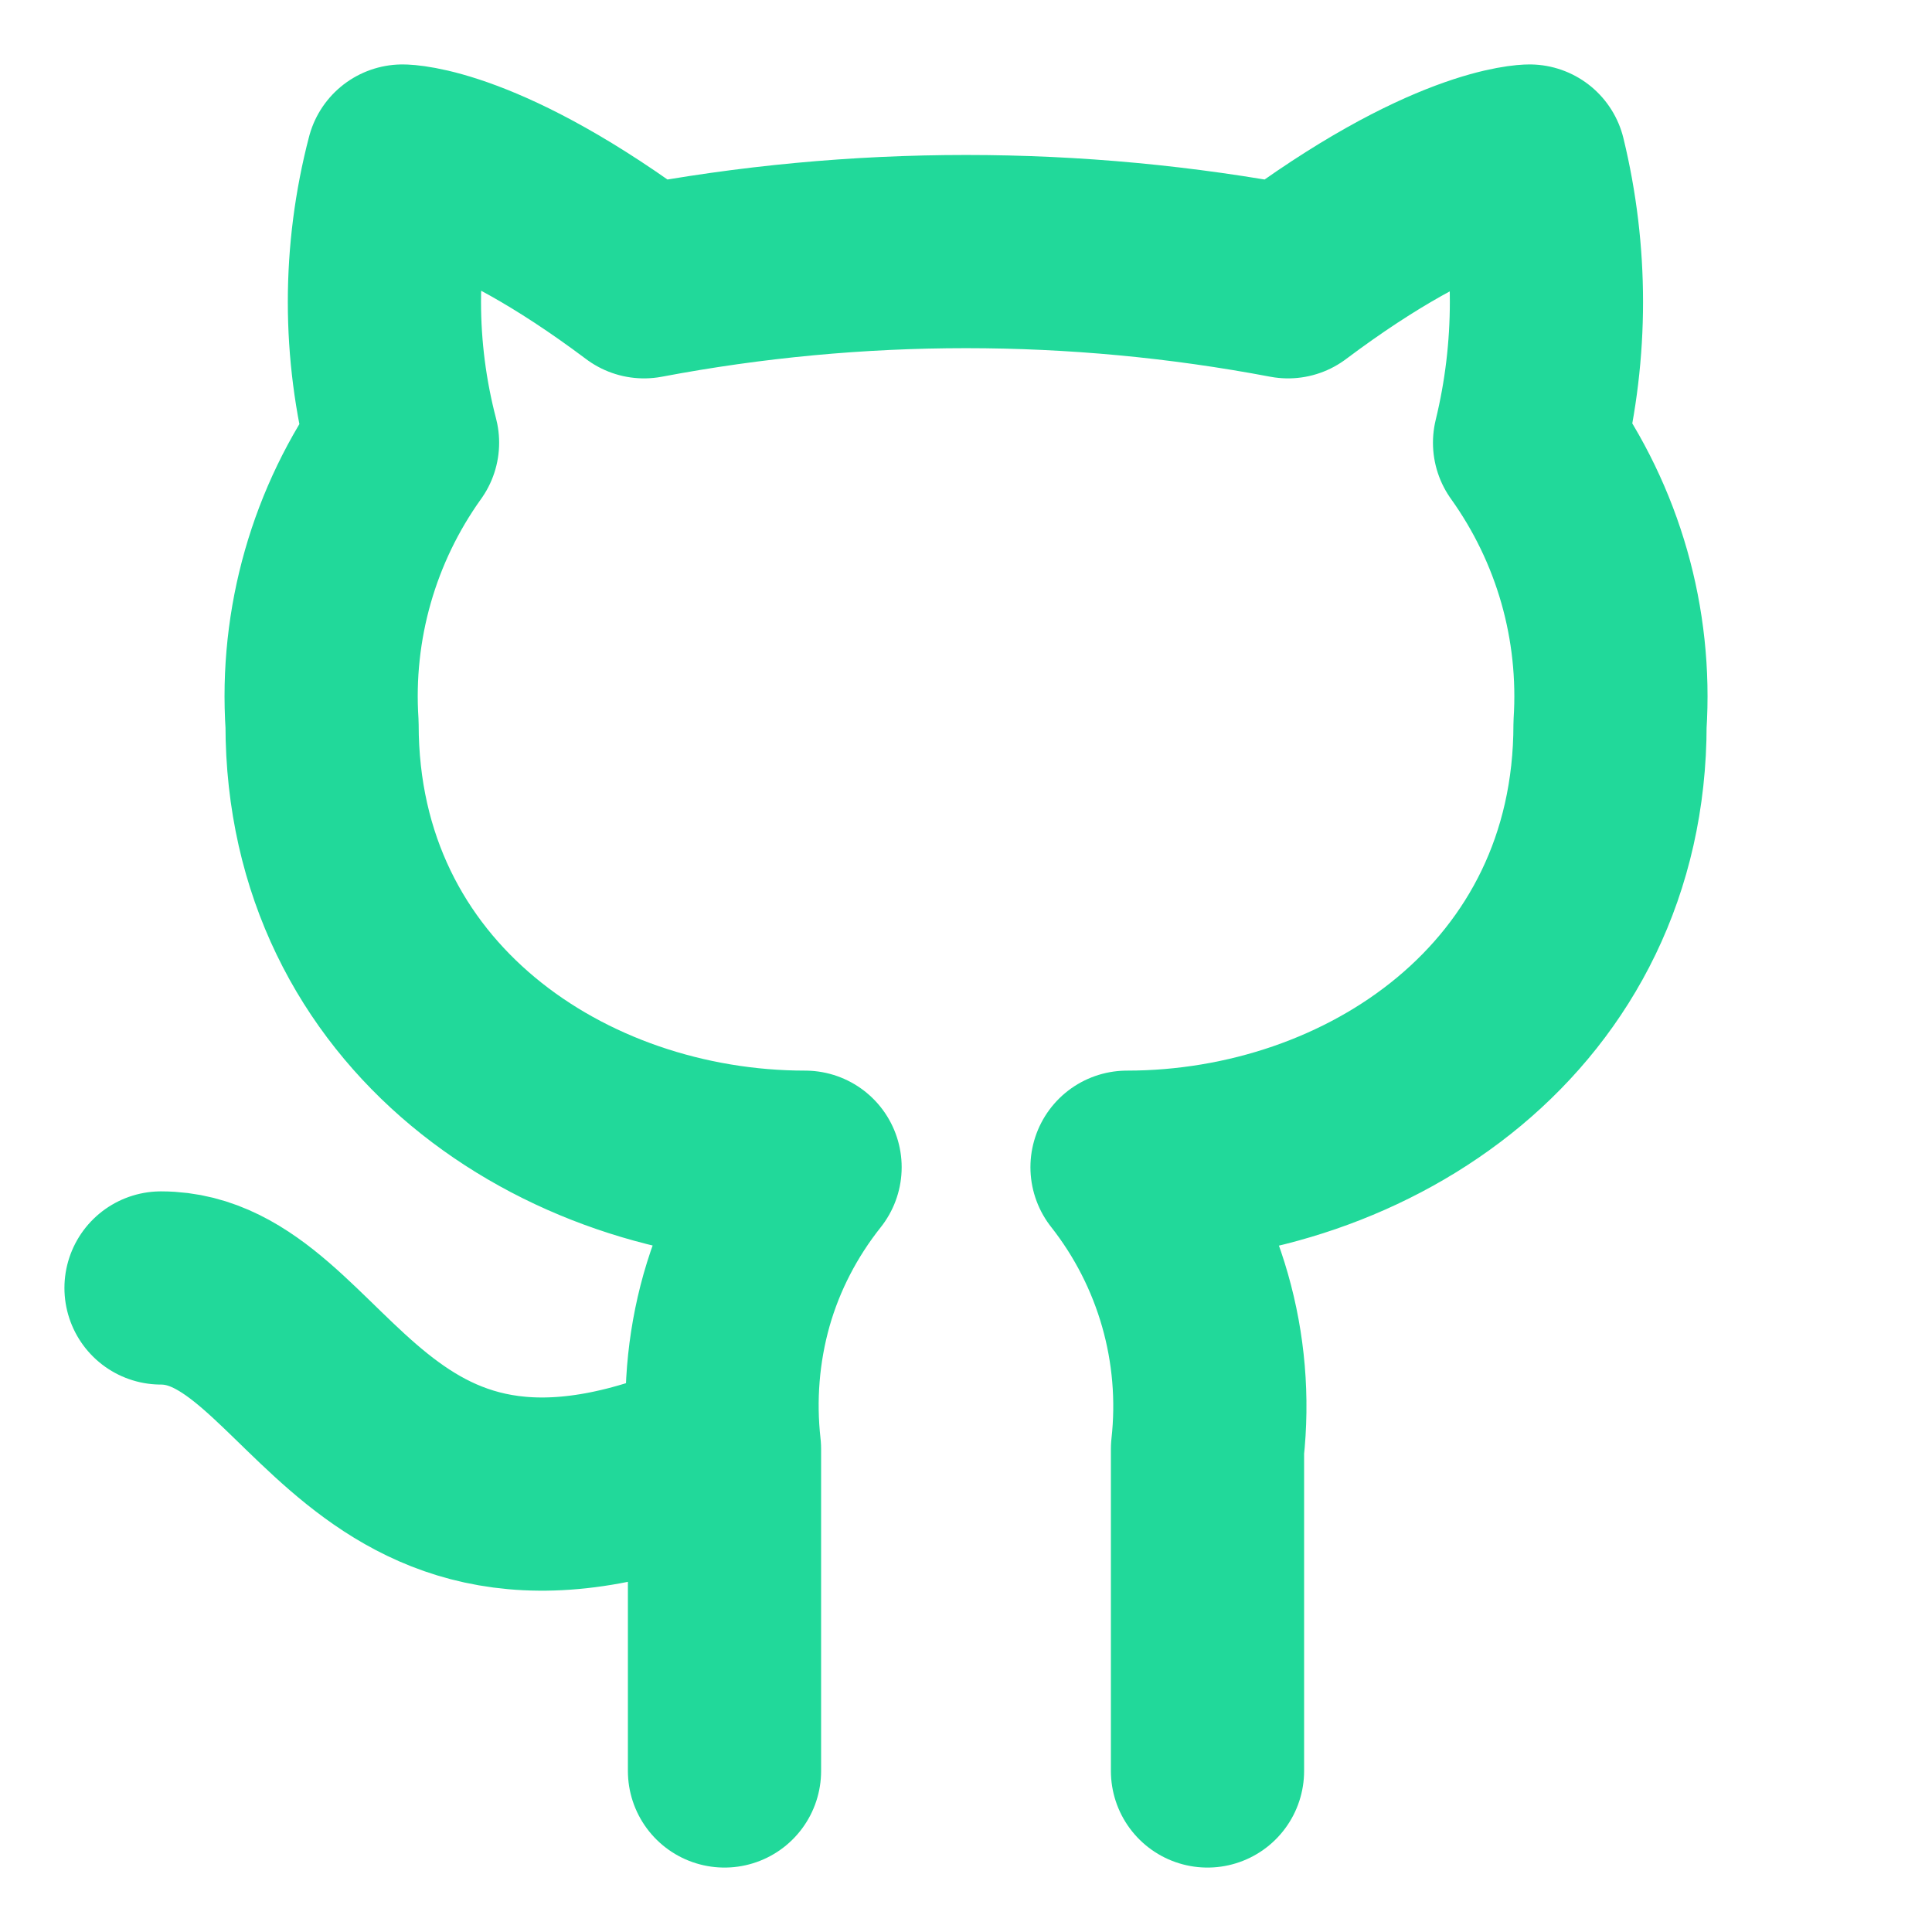
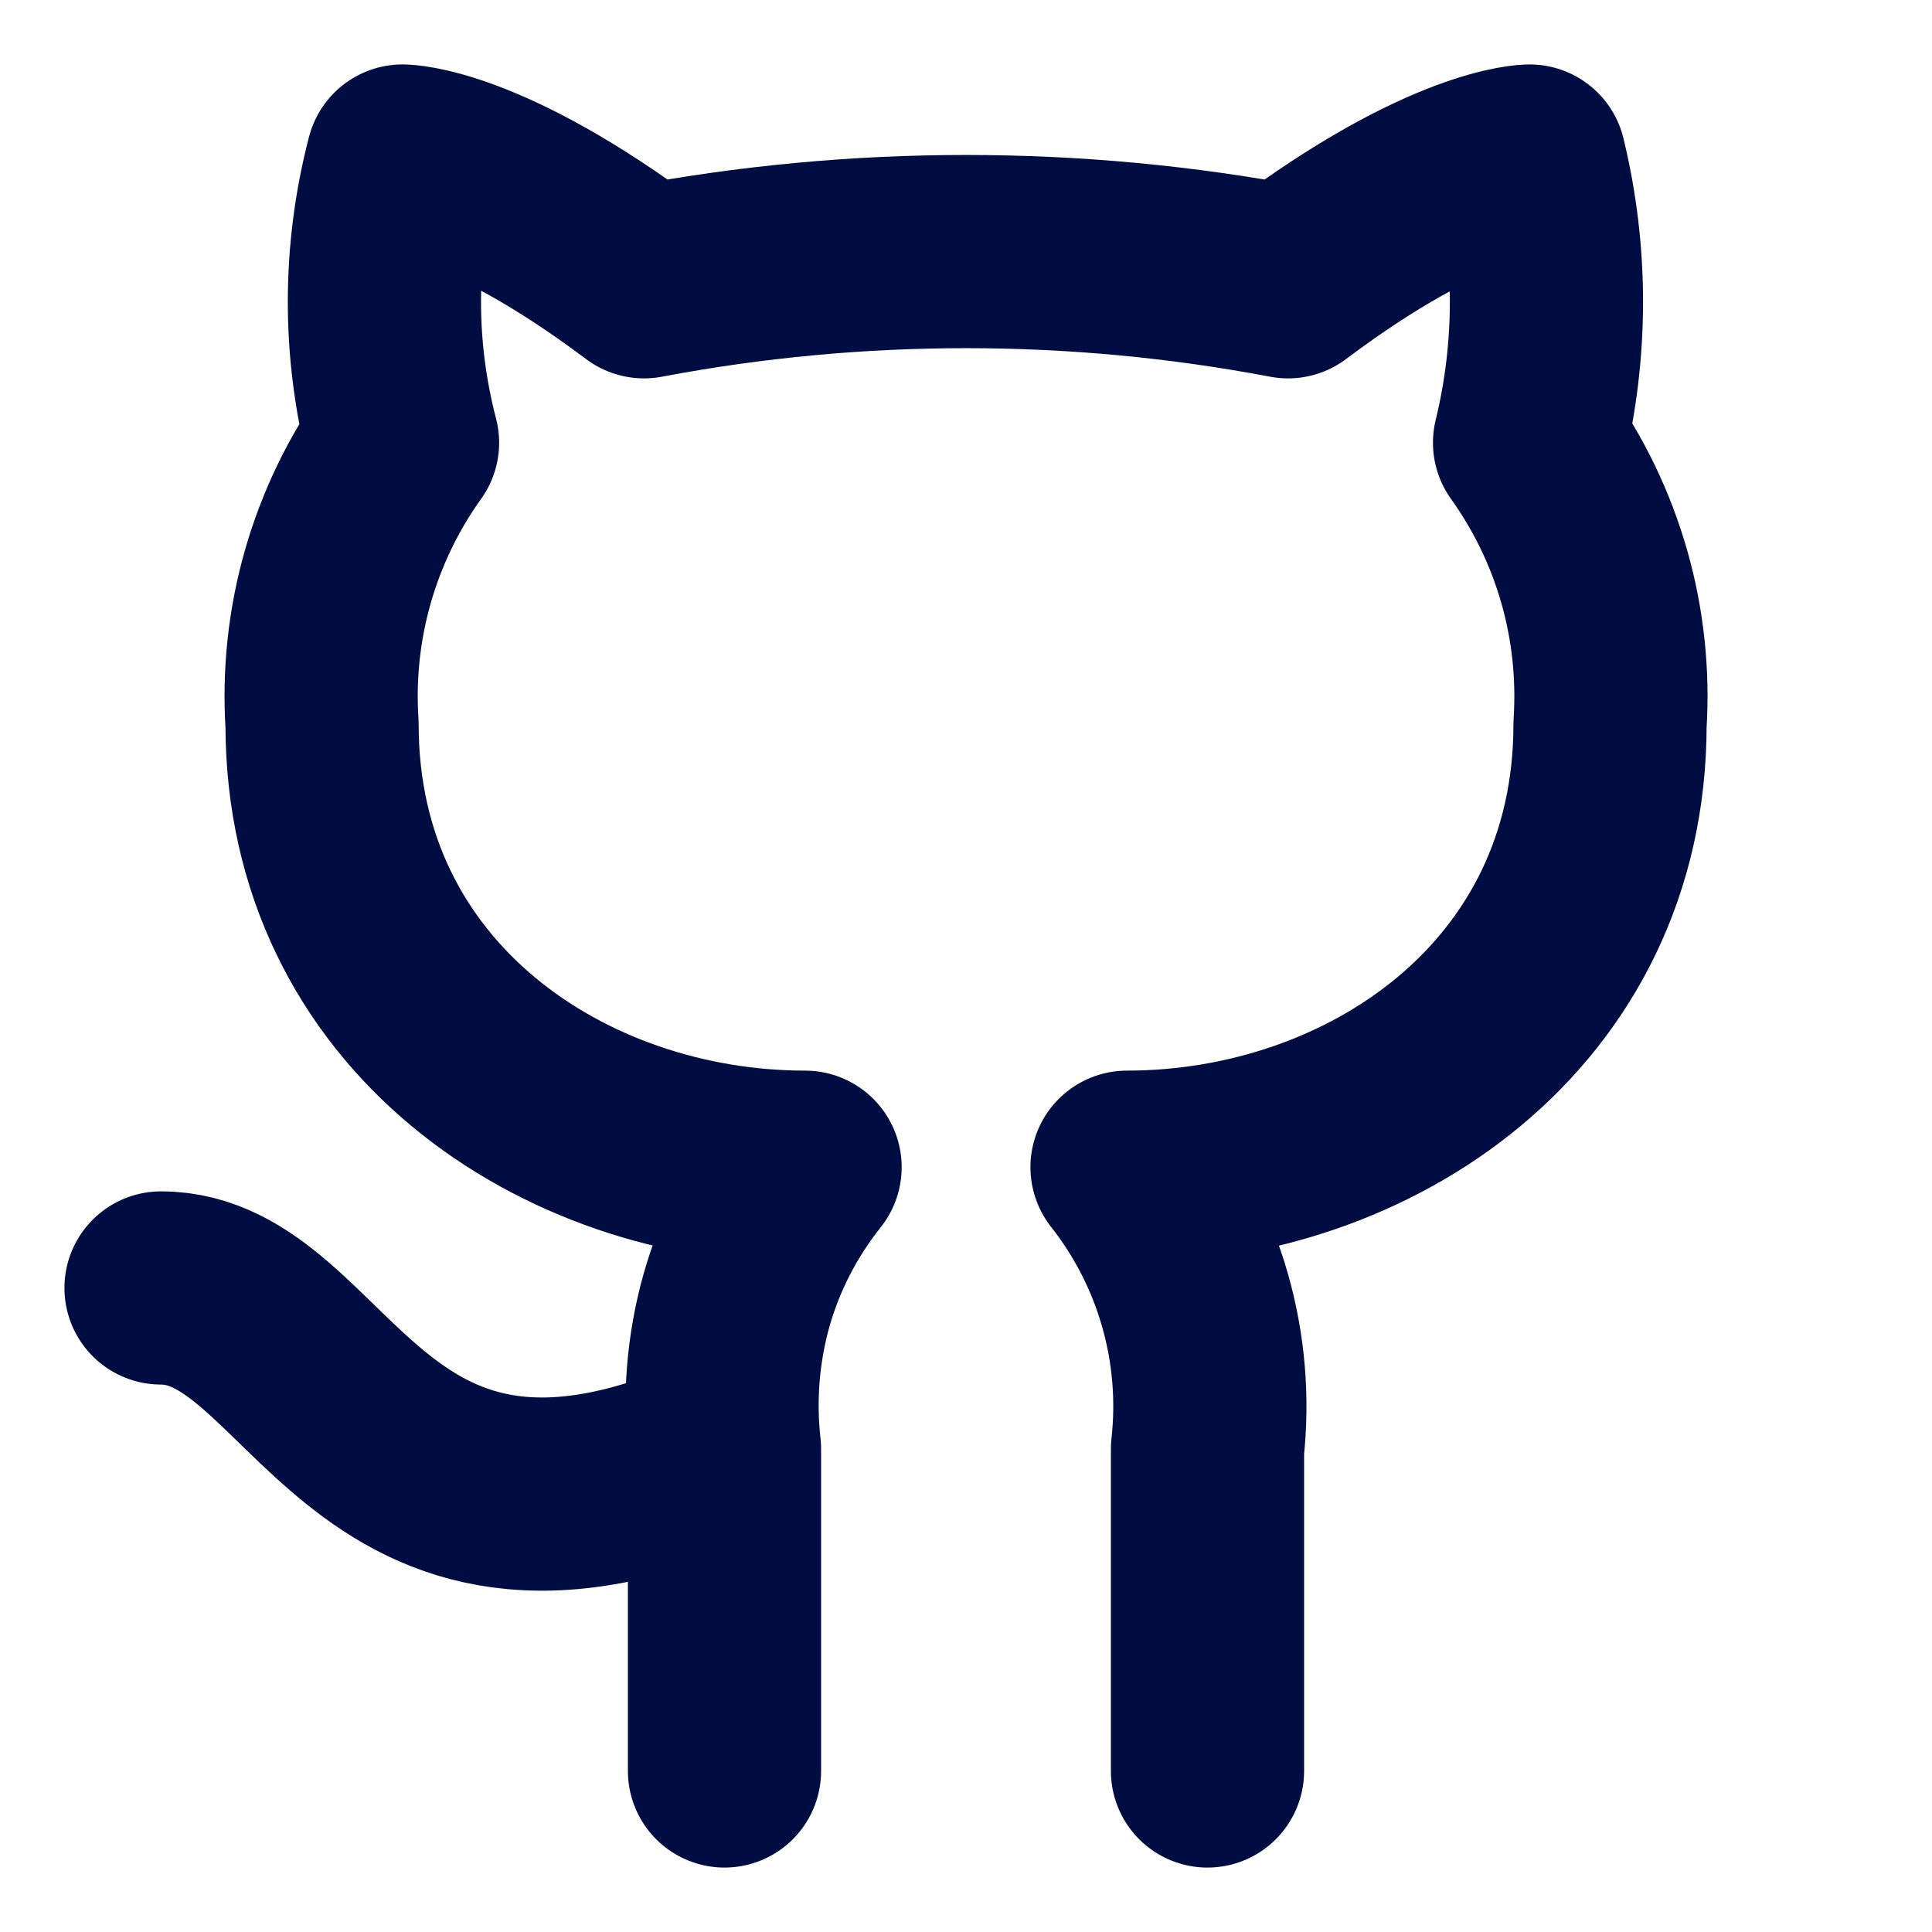
<svg xmlns="http://www.w3.org/2000/svg" width="20" height="20" viewBox="0 0 20 20" fill="none">
-   <path d="M12.5 18.333V15C12.616 13.956 12.317 12.909 11.667 12.083C14.167 12.083 16.667 10.417 16.667 7.5C16.734 6.458 16.442 5.433 15.834 4.583C16.067 3.625 16.067 2.625 15.834 1.667C15.834 1.667 15 1.667 13.334 2.917C11.134 2.5 8.867 2.5 6.667 2.917C5 1.667 4.167 1.667 4.167 1.667C3.917 2.625 3.917 3.625 4.167 4.583C3.56 5.43 3.266 6.461 3.334 7.5C3.334 10.417 5.834 12.083 8.334 12.083C8.009 12.492 7.767 12.958 7.625 13.458C7.484 13.958 7.442 14.483 7.5 15M7.5 15V18.333M7.5 15C3.742 16.667 3.334 13.333 1.667 13.333" stroke="#21D99A" stroke-width="2" stroke-linecap="round" stroke-linejoin="round" />
+   <path d="M12.5 18.333V15C12.616 13.956 12.317 12.909 11.667 12.083C14.167 12.083 16.667 10.417 16.667 7.5C16.734 6.458 16.442 5.433 15.834 4.583C16.067 3.625 16.067 2.625 15.834 1.667C15.834 1.667 15 1.667 13.334 2.917C11.134 2.5 8.867 2.5 6.667 2.917C5 1.667 4.167 1.667 4.167 1.667C3.917 2.625 3.917 3.625 4.167 4.583C3.56 5.43 3.266 6.461 3.334 7.5C3.334 10.417 5.834 12.083 8.334 12.083C8.009 12.492 7.767 12.958 7.625 13.458C7.484 13.958 7.442 14.483 7.5 15M7.5 15V18.333M7.5 15C3.742 16.667 3.334 13.333 1.667 13.333" stroke="#000d42" stroke-width="2" stroke-linecap="round" stroke-linejoin="round" />
</svg>
